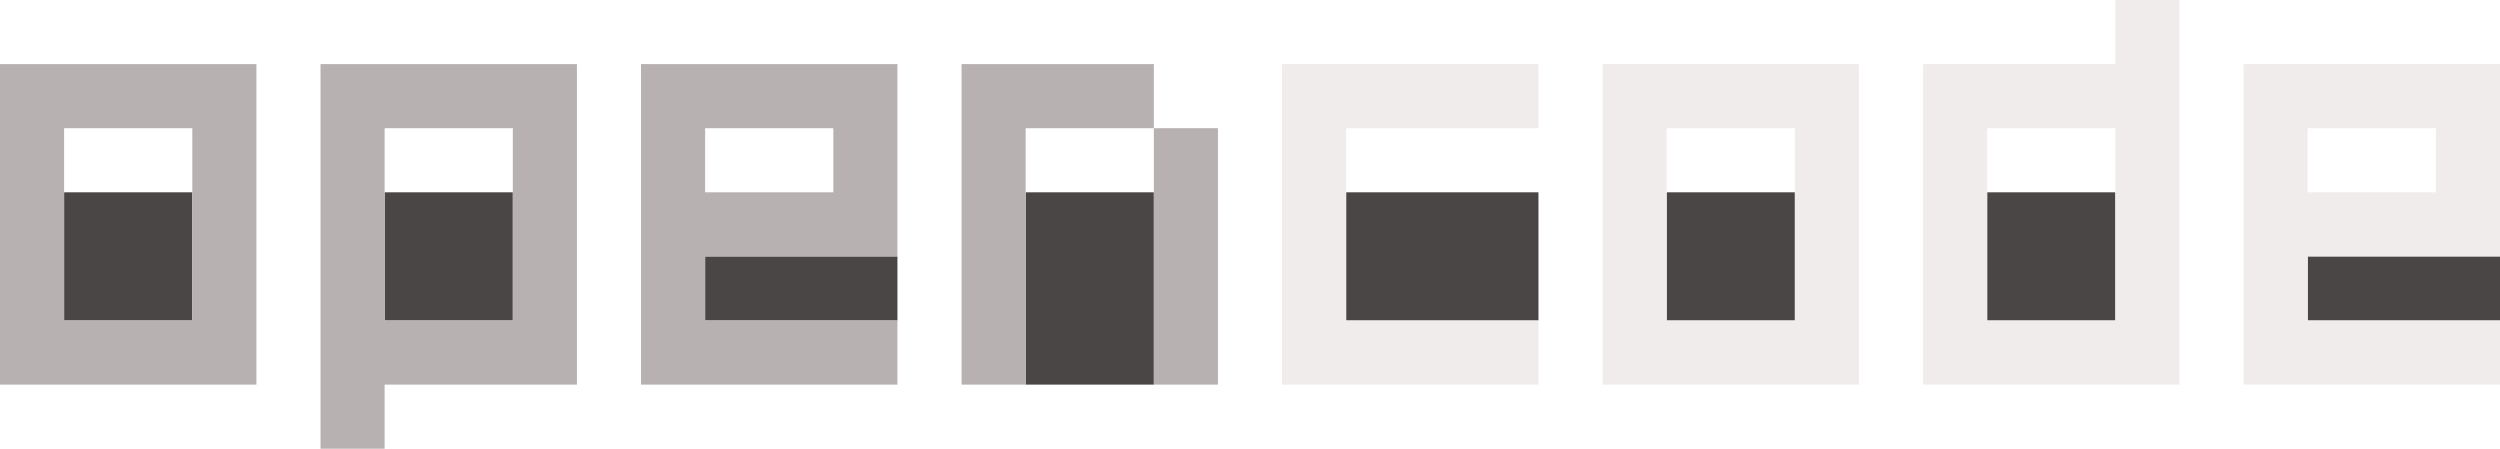
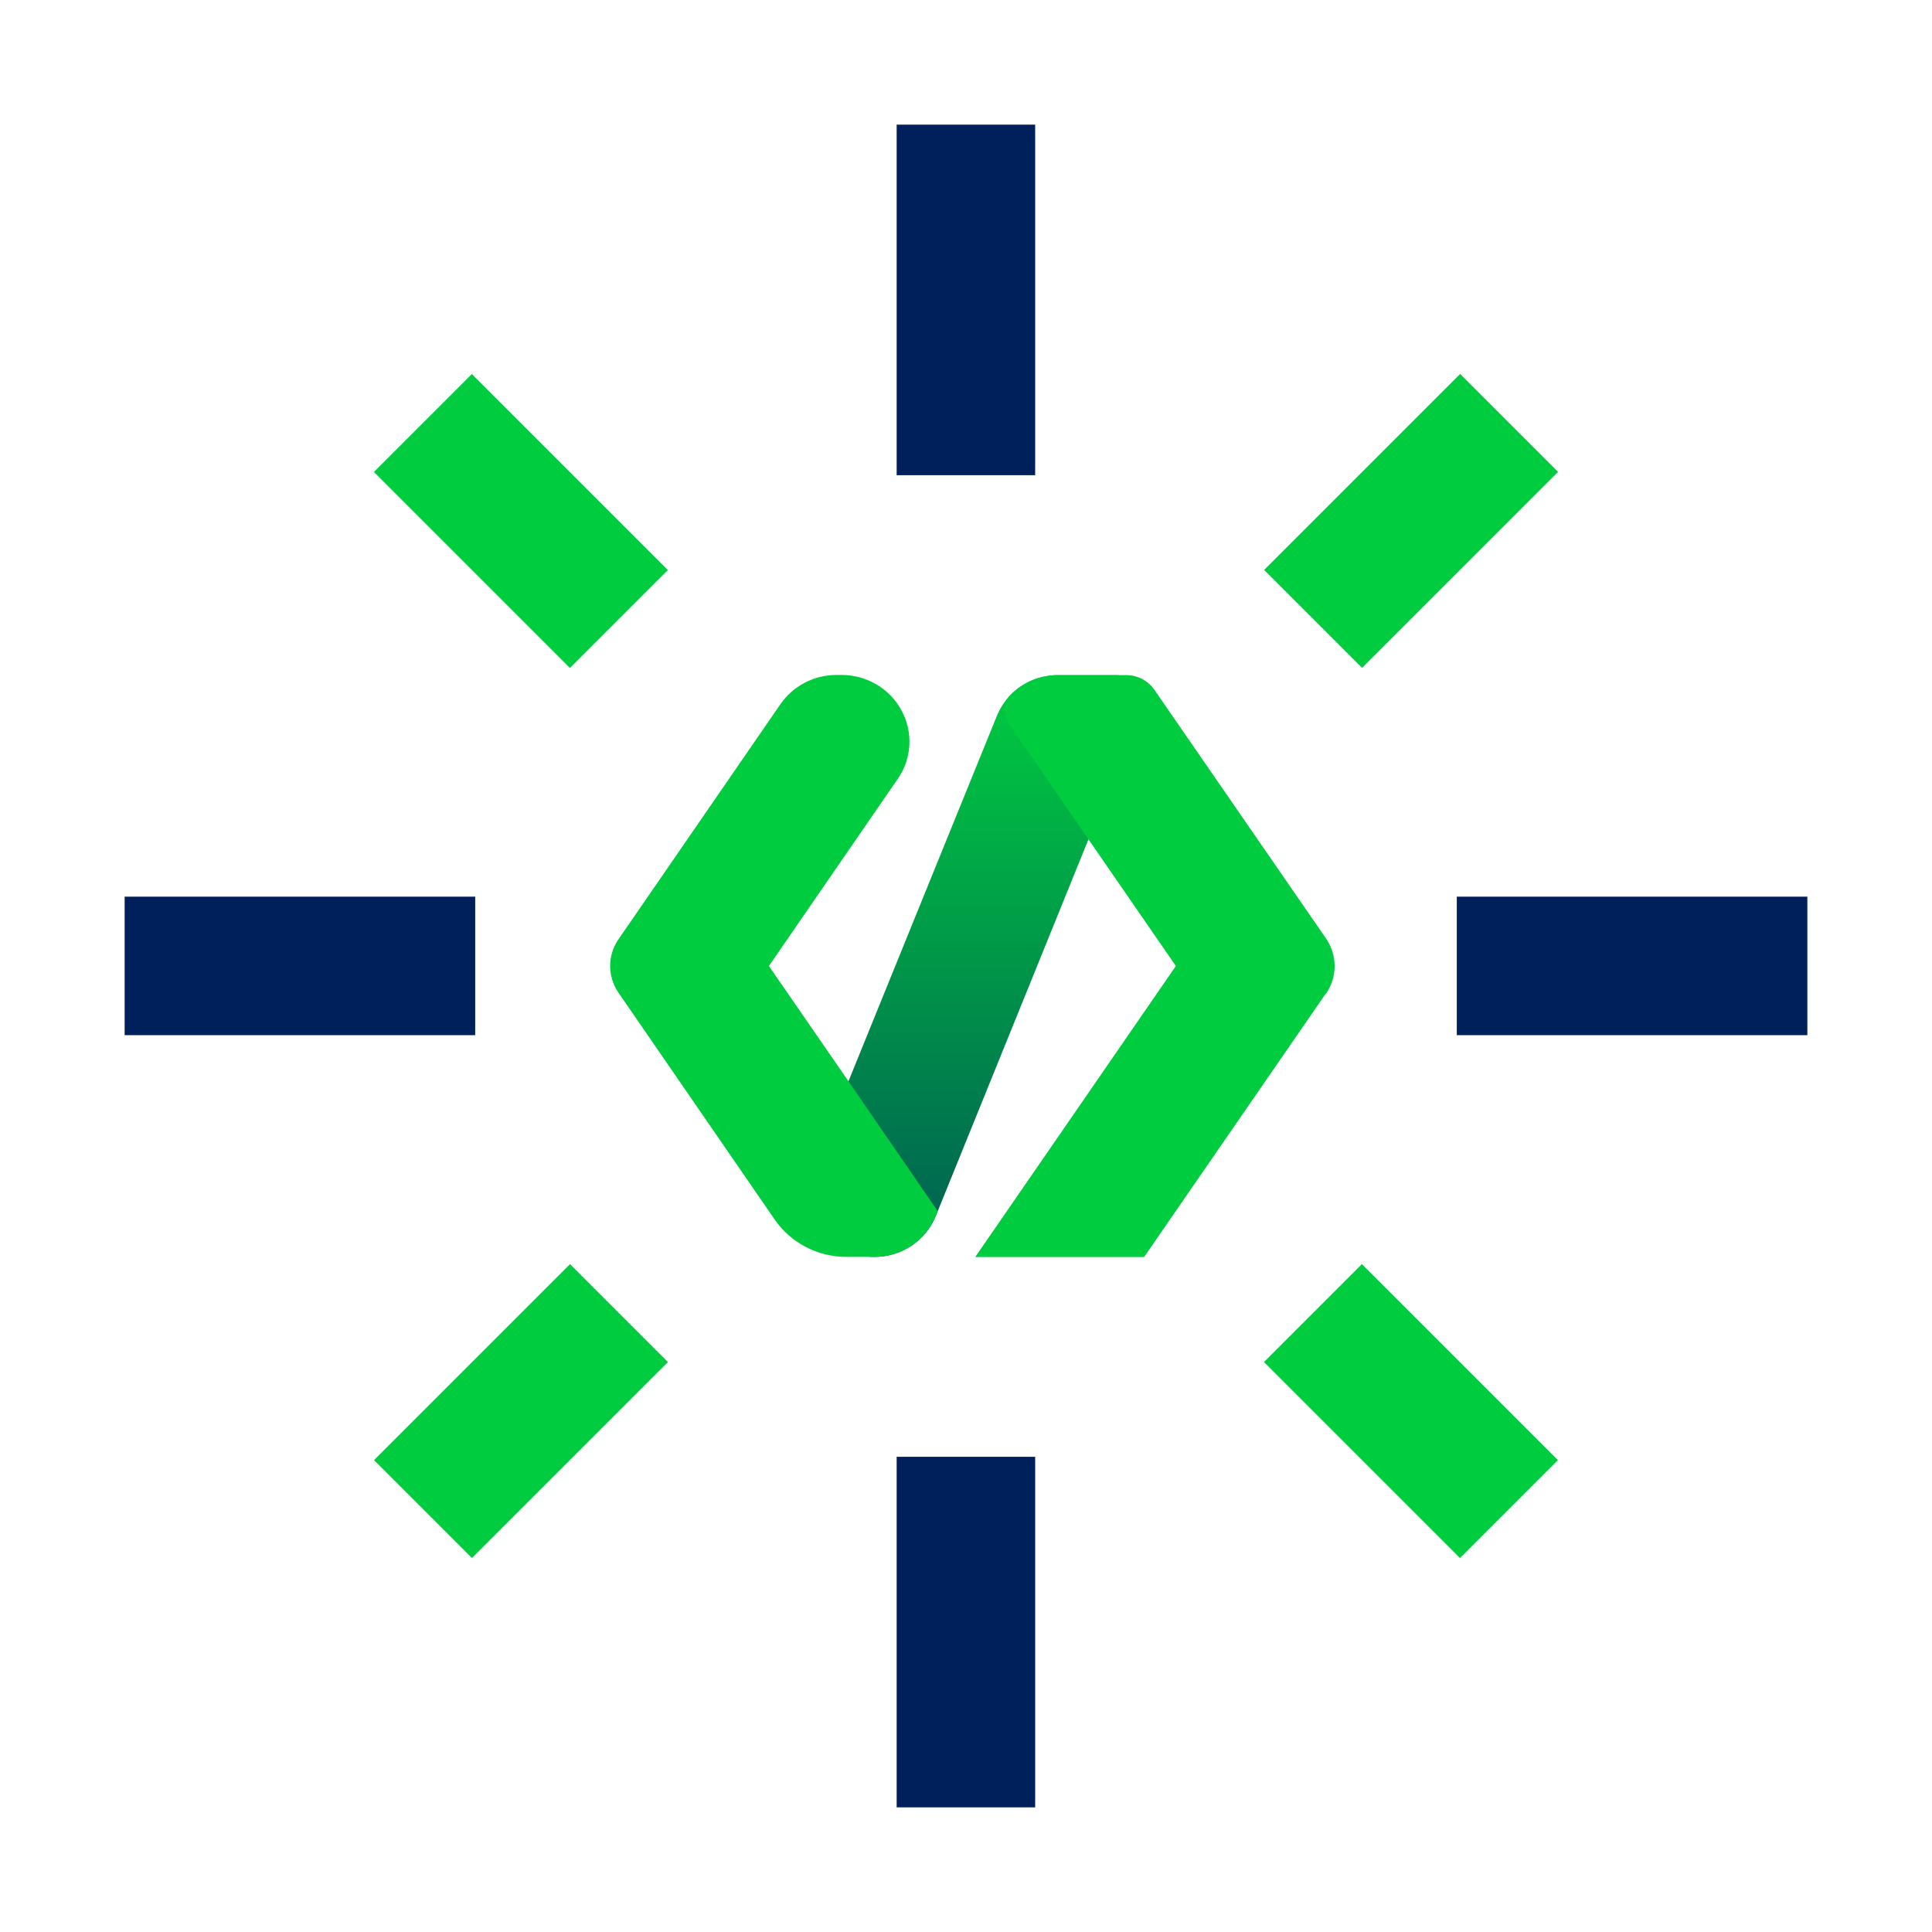
- <svg xmlns="http://www.w3.org/2000/svg" width="234" height="42" viewBox="0 0 234 42" fill="none">
-   <path d="M18 30H6V18H18V30Z" fill="#4B4646" />
-   <path d="M18 12H6V30H18V12ZM24 36H0V6H24V36Z" fill="#B7B1B1" />
-   <path d="M48 30H36V18H48V30Z" fill="#4B4646" />
-   <path d="M36 30H48V12H36V30ZM54 36H36V42H30V6H54V36Z" fill="#B7B1B1" />
-   <path d="M84 24V30H66V24H84Z" fill="#4B4646" />
-   <path d="M84 24H66V30H84V36H60V6H84V24ZM66 18H78V12H66V18Z" fill="#B7B1B1" />
-   <path d="M108 36H96V18H108V36Z" fill="#4B4646" />
-   <path d="M108 12H96V36H90V6H108V12ZM114 36H108V12H114V36Z" fill="#B7B1B1" />
-   <path d="M144 30H126V18H144V30Z" fill="#4B4646" />
-   <path d="M144 12H126V30H144V36H120V6H144V12Z" fill="#F1ECEC" />
-   <path d="M168 30H156V18H168V30Z" fill="#4B4646" />
-   <path d="M168 12H156V30H168V12ZM174 36H150V6H174V36Z" fill="#F1ECEC" />
-   <path d="M198 30H186V18H198V30Z" fill="#4B4646" />
-   <path d="M198 12H186V30H198V12ZM204 36H180V6H198V0H204V36Z" fill="#F1ECEC" />
-   <path d="M234 24V30H216V24H234Z" fill="#4B4646" />
-   <path d="M216 12V18H228V12H216ZM234 24H216V30H234V36H210V6H234V24Z" fill="#F1ECEC" />
+ <svg xmlns="http://www.w3.org/2000/svg" width="56" height="56" viewBox="0 0 56 56" fill="none">
+   <path d="M30.005 3.613H25.99V13.774H30.005V3.613Z" fill="#00205C" />
+   <path d="M30.005 42.226H25.99V52.387H30.005V42.226Z" fill="#00205C" />
+   <path d="M13.774 25.99H3.613V30.005H13.774V25.99Z" fill="#00205C" />
+   <path d="M52.387 25.99H42.226V30.005H52.387V25.99Z" fill="#00205C" />
+   <path d="M42.323 10.839L36.642 16.52L39.48 19.359L45.162 13.678L42.323 10.839Z" fill="#00CC40" />
+   <path d="M16.522 36.641L10.841 42.322L13.68 45.161L19.361 39.48L16.522 36.641Z" fill="#00CC40" />
+   <path d="M39.476 36.641L36.637 39.48L42.318 45.161L45.157 42.322L39.476 36.641Z" fill="#00CC40" />
+   <path d="M13.677 10.842L10.838 13.681L16.519 19.362L19.358 16.523L13.677 10.842Z" fill="#00CC40" />
+   <path d="M33.054 20.616L31.55 24.328L27.178 35.113L27.124 35.248C26.83 35.966 26.13 36.432 25.345 36.432C24.708 36.432 24.116 36.124 23.759 35.61C23.403 35.09 23.33 34.44 23.565 33.862L24.595 31.337L28.894 20.752C28.966 20.58 29.057 20.417 29.174 20.277C29.526 19.835 30.068 19.568 30.674 19.568H32.331C32.588 19.568 32.832 19.695 32.977 19.907C33.126 20.119 33.153 20.386 33.058 20.621L33.054 20.616Z" fill="url(#paint0_linear_176_251)" />
+   <path d="M38.419 28.813L33.162 36.436H28.267L34.083 28L31.55 24.328L29.305 21.072C29.143 20.837 29.098 20.544 29.174 20.277C29.527 19.835 30.069 19.568 30.674 19.568H32.647C32.972 19.568 33.279 19.731 33.46 19.993L38.428 27.192C38.771 27.684 38.771 28.321 38.428 28.813H38.419Z" fill="#00CC40" />
+   <path d="M27.173 35.113L27.119 35.248C26.826 35.967 26.126 36.432 25.34 36.432H24.536C23.701 36.432 22.919 36.025 22.454 35.348L17.929 28.777C17.604 28.303 17.604 27.693 17.929 27.223L22.617 20.417C22.983 19.884 23.592 19.564 24.247 19.564H24.392C25.123 19.564 25.787 19.957 26.13 20.589C26.473 21.226 26.433 21.985 26.022 22.576L22.287 28L24.59 31.337L27.124 35.023C27.142 35.05 27.164 35.081 27.178 35.113H27.173Z" fill="#00CC40" />
+   <defs>
+     <linearGradient id="paint0_linear_176_251" x1="28.271" y1="19.568" x2="28.271" y2="36.432" gradientUnits="userSpaceOnUse">
+       <stop stop-color="#00CC40" />
+       <stop offset="1" stop-color="#005E52" />
+     </linearGradient>
+   </defs>
</svg>
